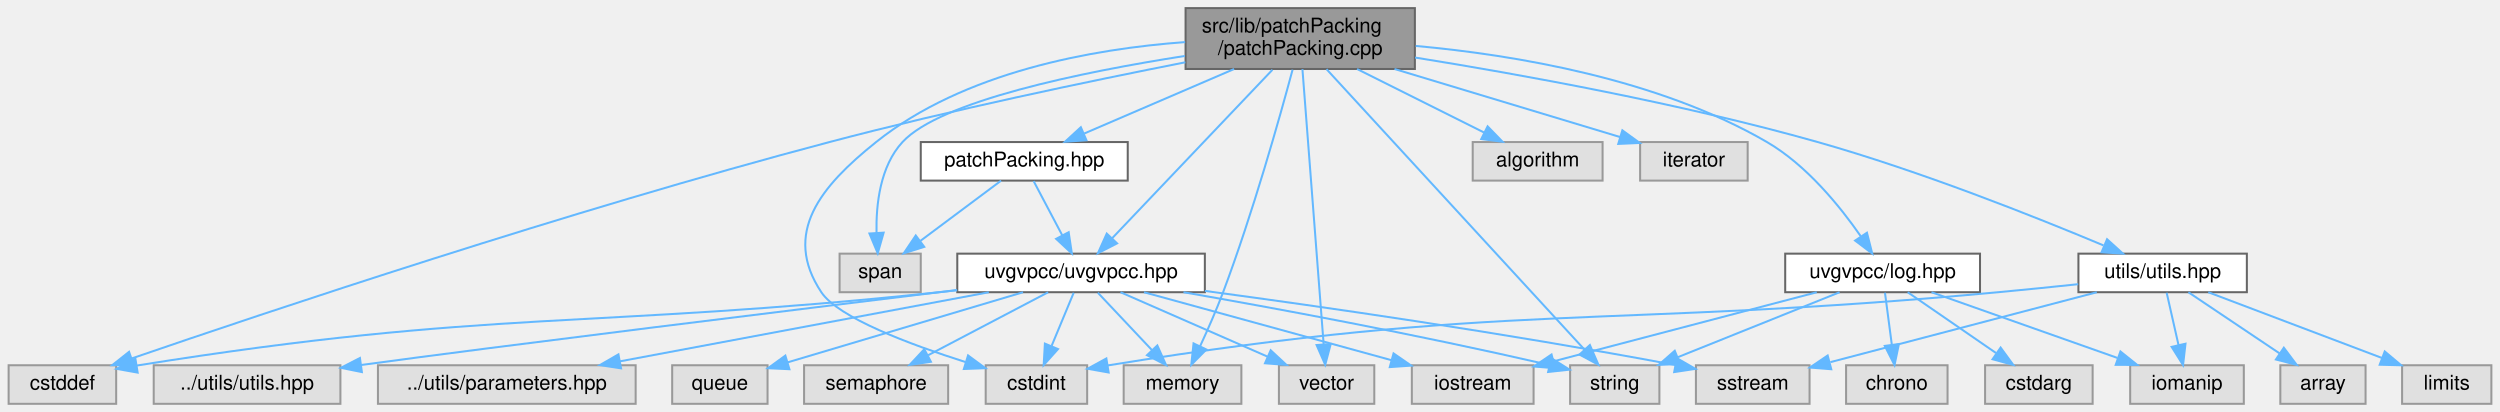
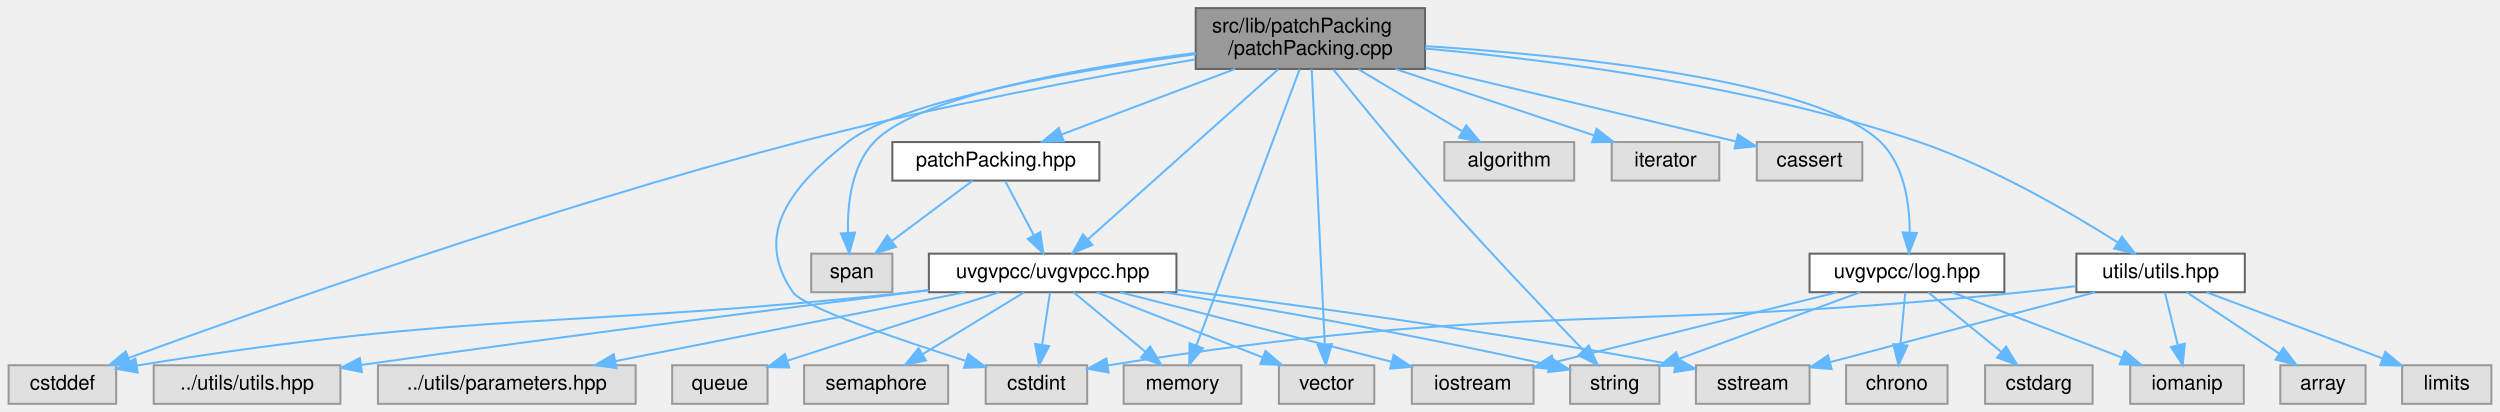
<svg xmlns="http://www.w3.org/2000/svg" xmlns:xlink="http://www.w3.org/1999/xlink" width="1232pt" height="203pt" viewBox="0.00 0.00 1231.50 203.00">
  <g id="graph0" class="graph" transform="scale(1 1) rotate(0) translate(4 199)">
    <g id="Node000001" class="node">
      <g id="a_Node000001">
        <a xlink:title=" ">
-           <polygon fill="#999999" stroke="#666666" points="693,-195 580,-195 580,-165 693,-165 693,-195" />
-           <text text-anchor="start" x="588" y="-183" font-family="Helvetica,sans-Serif" font-size="10.00">src/lib/patchPacking</text>
-           <text text-anchor="middle" x="636.5" y="-172" font-family="Helvetica,sans-Serif" font-size="10.00">/patchPacking.cpp</text>
+           <polygon fill="#999999" stroke="#666666" points="698,-195 585,-195 585,-165 698,-165 698,-195" />
+           <text text-anchor="start" x="593" y="-183" font-family="Helvetica,sans-Serif" font-size="10.00">src/lib/patchPacking</text>
+           <text text-anchor="middle" x="641.5" y="-172" font-family="Helvetica,sans-Serif" font-size="10.00">/patchPacking.cpp</text>
        </a>
      </g>
    </g>
    <g id="Node000002" class="node">
      <g id="a_Node000002">
        <a xlink:href="patchPacking_8hpp.html" target="_top" xlink:title=" ">
-           <polygon fill="white" stroke="#666666" points="551.5,-129 449.5,-129 449.5,-110 551.5,-110 551.5,-129" />
-           <text text-anchor="middle" x="500.5" y="-117" font-family="Helvetica,sans-Serif" font-size="10.00">patchPacking.hpp</text>
+           <polygon fill="white" stroke="#666666" points="537.5,-129 435.5,-129 435.5,-110 537.5,-110 537.5,-129" />
+           <text text-anchor="middle" x="486.5" y="-117" font-family="Helvetica,sans-Serif" font-size="10.00">patchPacking.hpp</text>
        </a>
      </g>
    </g>
    <g id="edge1_Node000001_Node000002" class="edge">
      <g id="a_edge1_Node000001_Node000002">
        <a xlink:title=" ">
-           <path fill="none" stroke="#63b8ff" d="M603.92,-164.99C581.44,-155.31 551.78,-142.56 529.99,-133.18" />
-           <polygon fill="#63b8ff" stroke="#63b8ff" points="531.15,-129.88 520.58,-129.14 528.39,-136.31 531.15,-129.88" />
+           <path fill="none" stroke="#63b8ff" d="M604.37,-164.99C578.28,-155.14 543.72,-142.1 518.77,-132.68" />
+           <polygon fill="#63b8ff" stroke="#63b8ff" points="519.98,-129.4 509.39,-129.14 517.51,-135.94 519.98,-129.4" />
        </a>
      </g>
    </g>
    <g id="Node000003" class="node">
      <g id="a_Node000003">
        <a xlink:title=" ">
-           <polygon fill="#e0e0e0" stroke="#999999" points="449.5,-74 409.5,-74 409.5,-55 449.5,-55 449.5,-74" />
-           <text text-anchor="middle" x="429.5" y="-62" font-family="Helvetica,sans-Serif" font-size="10.00">span</text>
+           <polygon fill="#e0e0e0" stroke="#999999" points="435.5,-74 395.5,-74 395.5,-55 435.5,-55 435.5,-74" />
+           <text text-anchor="middle" x="415.5" y="-62" font-family="Helvetica,sans-Serif" font-size="10.00">span</text>
        </a>
      </g>
    </g>
    <g id="edge20_Node000001_Node000003" class="edge">
      <g id="a_edge20_Node000001_Node000003">
        <a xlink:title=" ">
-           <path fill="none" stroke="#63b8ff" d="M579.63,-171.43C528.69,-163.46 459.22,-149.24 440.5,-129 429.47,-117.07 427.41,-98.25 427.7,-84.19" />
-           <polygon fill="#63b8ff" stroke="#63b8ff" points="431.2,-84.35 428.3,-74.16 424.21,-83.93 431.2,-84.35" />
+           <path fill="none" stroke="#63b8ff" d="M584.97,-172.92C528.75,-165.68 447.88,-151.64 426.5,-129 415.35,-117.19 413.31,-98.35 413.63,-84.26" />
+           <polygon fill="#63b8ff" stroke="#63b8ff" points="417.13,-84.39 414.27,-74.19 410.14,-83.95 417.13,-84.39" />
        </a>
      </g>
    </g>
    <g id="Node000004" class="node">
      <g id="a_Node000004">
        <a xlink:href="uvgvpcc_8hpp.html" target="_top" xlink:title=" ">
-           <polygon fill="white" stroke="#666666" points="589.5,-74 467.5,-74 467.5,-55 589.5,-55 589.5,-74" />
-           <text text-anchor="middle" x="528.5" y="-62" font-family="Helvetica,sans-Serif" font-size="10.00">uvgvpcc/uvgvpcc.hpp</text>
-         </a>
-       </g>
-     </g>
-     <g id="edge29_Node000001_Node000004" class="edge">
-       <g id="a_edge29_Node000001_Node000004">
-         <a xlink:title=" ">
-           <path fill="none" stroke="#63b8ff" d="M622.82,-164.63C602.6,-143.37 564.85,-103.71 543.76,-81.54" />
-           <polygon fill="#63b8ff" stroke="#63b8ff" points="546.24,-79.06 536.81,-74.23 541.16,-83.89 546.24,-79.06" />
+           <polygon fill="white" stroke="#666666" points="575.5,-74 453.5,-74 453.5,-55 575.5,-55 575.5,-74" />
+           <text text-anchor="middle" x="514.5" y="-62" font-family="Helvetica,sans-Serif" font-size="10.00">uvgvpcc/uvgvpcc.hpp</text>
+         </a>
+       </g>
+     </g>
+     <g id="edge30_Node000001_Node000004" class="edge">
+       <g id="a_edge30_Node000001_Node000004">
+         <a xlink:title=" ">
+           <path fill="none" stroke="#63b8ff" d="M625.67,-164.85C601.78,-143.5 556.65,-103.17 531.88,-81.03" />
+           <polygon fill="#63b8ff" stroke="#63b8ff" points="534.1,-78.32 524.31,-74.27 529.44,-83.54 534.1,-78.32" />
        </a>
      </g>
    </g>
    <g id="Node000005" class="node">
      <g id="a_Node000005">
        <a xlink:title=" ">
          <polygon fill="#e0e0e0" stroke="#999999" points="53,-19 0,-19 0,0 53,0 53,-19" />
          <text text-anchor="middle" x="26.5" y="-7" font-family="Helvetica,sans-Serif" font-size="10.00">cstddef</text>
        </a>
      </g>
    </g>
    <g id="edge16_Node000001_Node000005" class="edge">
      <g id="a_edge16_Node000001_Node000005">
        <a xlink:title=" ">
-           <path fill="none" stroke="#63b8ff" d="M579.9,-168.31C532.71,-159.03 463.86,-144.67 404.5,-129 276.1,-95.11 126.35,-44.93 60.5,-22.31" />
-           <polygon fill="#63b8ff" stroke="#63b8ff" points="61.63,-19 51.04,-19.05 59.35,-25.62 61.63,-19" />
+           <path fill="none" stroke="#63b8ff" d="M584.76,-169.74C533.4,-160.89 455.85,-146.34 389.5,-129 265.61,-96.61 122.01,-45.63 58.98,-22.56" />
+           <polygon fill="#63b8ff" stroke="#63b8ff" points="60.16,-19.27 49.57,-19.1 57.75,-25.84 60.16,-19.27" />
        </a>
      </g>
    </g>
    <g id="Node000006" class="node">
      <g id="a_Node000006">
        <a xlink:title=" ">
          <polygon fill="#e0e0e0" stroke="#999999" points="531.5,-19 481.5,-19 481.5,0 531.5,0 531.5,-19" />
          <text text-anchor="middle" x="506.5" y="-7" font-family="Helvetica,sans-Serif" font-size="10.00">cstdint</text>
        </a>
      </g>
    </g>
    <g id="edge17_Node000001_Node000006" class="edge">
      <g id="a_edge17_Node000001_Node000006">
        <a xlink:title=" ">
-           <path fill="none" stroke="#63b8ff" d="M579.78,-178.26C534.16,-174.89 470.77,-163.61 427.5,-129 400.16,-107.13 381.12,-84.16 400.5,-55 408.82,-42.49 444,-29.31 471.58,-20.57" />
-           <polygon fill="#63b8ff" stroke="#63b8ff" points="472.81,-23.85 481.33,-17.56 470.74,-17.16 472.81,-23.85" />
+           <path fill="none" stroke="#63b8ff" d="M584.99,-172.29C526.39,-164.35 439.73,-149.57 413.5,-129 385.95,-107.39 366.51,-83.74 386.5,-55 391.62,-47.64 437.93,-31.89 471.49,-21.24" />
+           <polygon fill="#63b8ff" stroke="#63b8ff" points="472.95,-24.45 481.44,-18.12 470.85,-17.77 472.95,-24.45" />
        </a>
      </g>
    </g>
    <g id="Node000008" class="node">
      <g id="a_Node000008">
        <a xlink:title=" ">
          <polygon fill="#e0e0e0" stroke="#999999" points="607.5,-19 549.5,-19 549.5,0 607.5,0 607.5,-19" />
          <text text-anchor="middle" x="578.5" y="-7" font-family="Helvetica,sans-Serif" font-size="10.00">memory</text>
        </a>
      </g>
    </g>
    <g id="edge19_Node000001_Node000008" class="edge">
      <g id="a_edge19_Node000001_Node000008">
        <a xlink:title=" ">
-           <path fill="none" stroke="#63b8ff" d="M632.74,-164.67C626.48,-141.38 613.17,-93.99 598.5,-55 595.14,-46.08 590.88,-36.41 587.14,-28.36" />
-           <polygon fill="#63b8ff" stroke="#63b8ff" points="590.26,-26.77 582.81,-19.23 583.93,-29.76 590.26,-26.77" />
+           <path fill="none" stroke="#63b8ff" d="M636.24,-164.92C624.87,-134.52 598.03,-62.73 585.35,-28.83" />
+           <polygon fill="#63b8ff" stroke="#63b8ff" points="588.55,-27.4 581.77,-19.25 582,-29.85 588.55,-27.4" />
        </a>
      </g>
    </g>
    <g id="Node000012" class="node">
      <g id="a_Node000012">
        <a xlink:title=" ">
          <polygon fill="#e0e0e0" stroke="#999999" points="813.5,-19 769.5,-19 769.5,0 813.5,0 813.5,-19" />
          <text text-anchor="middle" x="791.5" y="-7" font-family="Helvetica,sans-Serif" font-size="10.00">string</text>
        </a>
      </g>
    </g>
    <g id="edge21_Node000001_Node000012" class="edge">
      <g id="a_edge21_Node000001_Node000012">
        <a xlink:title=" ">
-           <path fill="none" stroke="#63b8ff" d="M649.45,-164.92C678.02,-133.86 746.34,-59.6 776.62,-26.68" />
-           <polygon fill="#63b8ff" stroke="#63b8ff" points="779.25,-28.98 783.45,-19.25 774.1,-24.25 779.25,-28.98" />
+           <path fill="none" stroke="#63b8ff" d="M652.82,-164.78C664.15,-150.68 682.19,-128.56 698.5,-110 725,-79.85 757.25,-45.94 775.97,-26.51" />
+           <polygon fill="#63b8ff" stroke="#63b8ff" points="778.67,-28.74 783.11,-19.12 773.64,-23.88 778.67,-28.74" />
        </a>
      </g>
    </g>
    <g id="Node000013" class="node">
      <g id="a_Node000013">
        <a xlink:title=" ">
          <polygon fill="#e0e0e0" stroke="#999999" points="673,-19 626,-19 626,0 673,0 673,-19" />
          <text text-anchor="middle" x="649.5" y="-7" font-family="Helvetica,sans-Serif" font-size="10.00">vector</text>
        </a>
      </g>
    </g>
    <g id="edge22_Node000001_Node000013" class="edge">
      <g id="a_edge22_Node000001_Node000013">
        <a xlink:title=" ">
-           <path fill="none" stroke="#63b8ff" d="M637.59,-164.92C639.92,-134.65 645.42,-63.35 648.05,-29.27" />
-           <polygon fill="#63b8ff" stroke="#63b8ff" points="651.54,-29.49 648.82,-19.25 644.57,-28.96 651.54,-29.49" />
+           <path fill="none" stroke="#63b8ff" d="M642.17,-164.92C643.61,-134.65 646.99,-63.35 648.61,-29.27" />
+           <polygon fill="#63b8ff" stroke="#63b8ff" points="652.11,-29.41 649.08,-19.25 645.11,-29.08 652.11,-29.41" />
        </a>
      </g>
    </g>
    <g id="Node000016" class="node">
      <g id="a_Node000016">
        <a xlink:title=" ">
-           <polygon fill="#e0e0e0" stroke="#999999" points="785.5,-129 721.5,-129 721.5,-110 785.5,-110 785.5,-129" />
-           <text text-anchor="middle" x="753.5" y="-117" font-family="Helvetica,sans-Serif" font-size="10.00">algorithm</text>
+           <polygon fill="#e0e0e0" stroke="#999999" points="771.5,-129 707.5,-129 707.5,-110 771.5,-110 771.5,-129" />
+           <text text-anchor="middle" x="739.5" y="-117" font-family="Helvetica,sans-Serif" font-size="10.00">algorithm</text>
        </a>
      </g>
    </g>
    <g id="edge15_Node000001_Node000016" class="edge">
      <g id="a_edge15_Node000001_Node000016">
        <a xlink:title=" ">
-           <path fill="none" stroke="#63b8ff" d="M664.52,-164.99C683.52,-155.49 708.47,-143.02 727.11,-133.69" />
-           <polygon fill="#63b8ff" stroke="#63b8ff" points="728.84,-136.74 736.22,-129.14 725.71,-130.48 728.84,-136.74" />
+           <path fill="none" stroke="#63b8ff" d="M665.22,-164.84C680.7,-155.6 700.82,-143.59 716.21,-134.4" />
+           <polygon fill="#63b8ff" stroke="#63b8ff" points="718.31,-137.23 725.1,-129.09 714.72,-131.21 718.31,-137.23" />
        </a>
      </g>
    </g>
    <g id="Node000017" class="node">
      <g id="a_Node000017">
        <a xlink:title=" ">
-           <polygon fill="#e0e0e0" stroke="#999999" points="857,-129 804,-129 804,-110 857,-110 857,-129" />
-           <text text-anchor="middle" x="830.5" y="-117" font-family="Helvetica,sans-Serif" font-size="10.00">iterator</text>
+           <polygon fill="#e0e0e0" stroke="#999999" points="843,-129 790,-129 790,-110 843,-110 843,-129" />
+           <text text-anchor="middle" x="816.5" y="-117" font-family="Helvetica,sans-Serif" font-size="10.00">iterator</text>
        </a>
      </g>
    </g>
    <g id="edge18_Node000001_Node000017" class="edge">
      <g id="a_edge18_Node000001_Node000017">
        <a xlink:title=" ">
-           <path fill="none" stroke="#63b8ff" d="M682.97,-164.99C717.06,-154.71 762.69,-140.95 794.14,-131.46" />
-           <polygon fill="#63b8ff" stroke="#63b8ff" points="795.25,-134.78 803.82,-128.55 793.23,-128.08 795.25,-134.78" />
+           <path fill="none" stroke="#63b8ff" d="M683.42,-164.99C713.23,-155.02 752.83,-141.78 781.06,-132.35" />
+           <polygon fill="#63b8ff" stroke="#63b8ff" points="782.54,-135.54 790.91,-129.05 780.32,-128.9 782.54,-135.54" />
        </a>
      </g>
    </g>
    <g id="Node000018" class="node">
      <g id="a_Node000018">
-         <a xlink:href="log_8hpp.html" target="_top" xlink:title=" ">
-           <polygon fill="white" stroke="#666666" points="971.5,-74 875.5,-74 875.5,-55 971.5,-55 971.5,-74" />
-           <text text-anchor="middle" x="923.5" y="-62" font-family="Helvetica,sans-Serif" font-size="10.00">uvgvpcc/log.hpp</text>
+         <a xlink:title=" ">
+           <polygon fill="#e0e0e0" stroke="#999999" points="913.5,-129 861.5,-129 861.5,-110 913.5,-110 913.5,-129" />
+           <text text-anchor="middle" x="887.5" y="-117" font-family="Helvetica,sans-Serif" font-size="10.00">cassert</text>
        </a>
      </g>
    </g>
    <g id="edge23_Node000001_Node000018" class="edge">
      <g id="a_edge23_Node000001_Node000018">
        <a xlink:title=" ">
-           <path fill="none" stroke="#63b8ff" d="M693.43,-176.36C742.26,-171.92 812.98,-160.12 866.5,-129 886.04,-117.64 902.54,-97.26 912.68,-82.65" />
-           <polygon fill="#63b8ff" stroke="#63b8ff" points="915.78,-84.31 918.39,-74.04 909.94,-80.44 915.78,-84.31" />
+           <path fill="none" stroke="#63b8ff" d="M698.39,-165.61C738.54,-156.14 793.88,-143.04 851.17,-129.31" />
+           <polygon fill="#63b8ff" stroke="#63b8ff" points="852.22,-132.66 861.13,-126.92 850.59,-125.85 852.22,-132.66" />
+         </a>
+       </g>
+     </g>
+     <g id="Node000019" class="node">
+       <g id="a_Node000019">
+         <a xlink:href="log_8hpp.html" target="_top" xlink:title=" ">
+           <polygon fill="white" stroke="#666666" points="983.5,-74 887.5,-74 887.5,-55 983.5,-55 983.5,-74" />
+           <text text-anchor="middle" x="935.5" y="-62" font-family="Helvetica,sans-Serif" font-size="10.00">uvgvpcc/log.hpp</text>
+         </a>
+       </g>
+     </g>
+     <g id="edge24_Node000001_Node000019" class="edge">
+       <g id="a_edge24_Node000001_Node000019">
+         <a xlink:title=" ">
+           <path fill="none" stroke="#63b8ff" d="M698.14,-176.28C770.85,-171.58 891.36,-159.35 922.5,-129 934.2,-117.6 936.81,-98.7 936.88,-84.48" />
+           <polygon fill="#63b8ff" stroke="#63b8ff" points="940.37,-84.18 936.51,-74.31 933.37,-84.43 940.37,-84.18" />
+         </a>
+       </g>
+     </g>
+     <g id="Node000023" class="node">
+       <g id="a_Node000023">
+         <a xlink:href="utils_8hpp.html" target="_top" xlink:title=" ">
+           <polygon fill="white" stroke="#666666" points="1102,-74 1019,-74 1019,-55 1102,-55 1102,-74" />
+           <text text-anchor="middle" x="1060.5" y="-62" font-family="Helvetica,sans-Serif" font-size="10.00">utils/utils.hpp</text>
+         </a>
+       </g>
+     </g>
+     <g id="edge31_Node000001_Node000023" class="edge">
+       <g id="a_edge31_Node000001_Node000023">
+         <a xlink:title=" ">
+           <path fill="none" stroke="#63b8ff" d="M698.12,-175.07C759.45,-169.55 859.51,-156.87 941.5,-129 977.74,-116.68 1016.23,-94.2 1039.31,-79.56" />
+           <polygon fill="#63b8ff" stroke="#63b8ff" points="1041.42,-82.36 1047.92,-74 1037.62,-76.48 1041.42,-82.36" />
+         </a>
+       </g>
+     </g>
+     <g id="edge2_Node000002_Node000003" class="edge">
+       <g id="a_edge2_Node000002_Node000003">
+         <a xlink:title=" ">
+           <path fill="none" stroke="#63b8ff" d="M475.09,-109.98C464.39,-102 448.16,-89.88 435.34,-80.31" />
+           <polygon fill="#63b8ff" stroke="#63b8ff" points="437.22,-77.35 427.11,-74.17 433.03,-82.96 437.22,-77.35" />
+         </a>
+       </g>
+     </g>
+     <g id="edge3_Node000002_Node000004" class="edge">
+       <g id="a_edge3_Node000002_Node000004">
+         <a xlink:title=" ">
+           <path fill="none" stroke="#63b8ff" d="M491.12,-109.75C494.96,-102.49 500.52,-91.95 505.26,-82.98" />
+           <polygon fill="#63b8ff" stroke="#63b8ff" points="508.39,-84.57 509.96,-74.09 502.2,-81.3 508.39,-84.57" />
+         </a>
+       </g>
+     </g>
+     <g id="edge4_Node000004_Node000005" class="edge">
+       <g id="a_edge4_Node000004_Node000005">
+         <a xlink:title=" ">
+           <path fill="none" stroke="#63b8ff" d="M453.43,-55.99C450.41,-55.65 447.42,-55.31 444.5,-55 278.18,-37.07 232.5,-46.29 63.16,-18.86" />
+           <polygon fill="#63b8ff" stroke="#63b8ff" points="63.59,-15.39 53.15,-17.23 62.46,-22.3 63.59,-15.39" />
+         </a>
+       </g>
+     </g>
+     <g id="edge5_Node000004_Node000006" class="edge">
+       <g id="a_edge5_Node000004_Node000006">
+         <a xlink:title=" ">
+           <path fill="none" stroke="#63b8ff" d="M513.18,-54.75C512.13,-47.8 510.63,-37.85 509.31,-29.13" />
+           <polygon fill="#63b8ff" stroke="#63b8ff" points="512.75,-28.45 507.8,-19.09 505.83,-29.5 512.75,-28.45" />
+         </a>
+       </g>
+     </g>
+     <g id="Node000007" class="node">
+       <g id="a_Node000007">
+         <a xlink:title=" ">
+           <polygon fill="#e0e0e0" stroke="#999999" points="751.5,-19 691.5,-19 691.5,0 751.5,0 751.5,-19" />
+           <text text-anchor="middle" x="721.5" y="-7" font-family="Helvetica,sans-Serif" font-size="10.00">iostream</text>
+         </a>
+       </g>
+     </g>
+     <g id="edge6_Node000004_Node000007" class="edge">
+       <g id="a_edge6_Node000004_Node000007">
+         <a xlink:title=" ">
+           <path fill="none" stroke="#63b8ff" d="M547.76,-54.98C584.16,-45.66 642.52,-30.72 681.42,-20.76" />
+           <polygon fill="#63b8ff" stroke="#63b8ff" points="682.53,-24.09 691.35,-18.22 680.8,-17.31 682.53,-24.09" />
+         </a>
+       </g>
+     </g>
+     <g id="edge7_Node000004_Node000008" class="edge">
+       <g id="a_edge7_Node000004_Node000008">
+         <a xlink:title=" ">
+           <path fill="none" stroke="#63b8ff" d="M524.78,-54.98C534.34,-47.07 548.78,-35.11 560.28,-25.58" />
+           <polygon fill="#63b8ff" stroke="#63b8ff" points="562.56,-28.24 568.03,-19.17 558.1,-22.85 562.56,-28.24" />
+         </a>
+       </g>
+     </g>
+     <g id="Node000009" class="node">
+       <g id="a_Node000009">
+         <a xlink:title=" ">
+           <polygon fill="#e0e0e0" stroke="#999999" points="374,-19 327,-19 327,0 374,0 374,-19" />
+           <text text-anchor="middle" x="350.5" y="-7" font-family="Helvetica,sans-Serif" font-size="10.00">queue</text>
+         </a>
+       </g>
+     </g>
+     <g id="edge8_Node000004_Node000009" class="edge">
+       <g id="a_edge8_Node000004_Node000009">
+         <a xlink:title=" ">
+           <path fill="none" stroke="#63b8ff" d="M488.15,-54.98C459.84,-45.84 414.78,-31.27 383.98,-21.32" />
+           <polygon fill="#63b8ff" stroke="#63b8ff" points="384.71,-17.88 374.12,-18.13 382.56,-24.54 384.71,-17.88" />
+         </a>
+       </g>
+     </g>
+     <g id="Node000010" class="node">
+       <g id="a_Node000010">
+         <a xlink:title=" ">
+           <polygon fill="#e0e0e0" stroke="#999999" points="463,-19 392,-19 392,0 463,0 463,-19" />
+           <text text-anchor="middle" x="427.5" y="-7" font-family="Helvetica,sans-Serif" font-size="10.00">semaphore</text>
+         </a>
+       </g>
+     </g>
+     <g id="edge9_Node000004_Node000010" class="edge">
+       <g id="a_edge9_Node000004_Node000010">
+         <a xlink:title=" ">
+           <path fill="none" stroke="#63b8ff" d="M500.52,-54.98C487.03,-46.77 466.37,-34.18 450.46,-24.49" />
+           <polygon fill="#63b8ff" stroke="#63b8ff" points="452.09,-21.38 441.73,-19.17 448.45,-27.36 452.09,-21.38" />
+         </a>
+       </g>
+     </g>
+     <g id="Node000011" class="node">
+       <g id="a_Node000011">
+         <a xlink:title=" ">
+           <polygon fill="#e0e0e0" stroke="#999999" points="887.5,-19 831.5,-19 831.5,0 887.5,0 887.5,-19" />
+           <text text-anchor="middle" x="859.5" y="-7" font-family="Helvetica,sans-Serif" font-size="10.00">sstream</text>
+         </a>
+       </g>
+     </g>
+     <g id="edge10_Node000004_Node000011" class="edge">
+       <g id="a_edge10_Node000004_Node000011">
+         <a xlink:title=" ">
+           <path fill="none" stroke="#63b8ff" d="M575.52,-56.19C635.65,-48.64 730.32,-35.86 821.34,-19.09" />
+           <polygon fill="#63b8ff" stroke="#63b8ff" points="822.08,-22.51 831.27,-17.24 820.8,-15.63 822.08,-22.51" />
+         </a>
+       </g>
+     </g>
+     <g id="edge11_Node000004_Node000012" class="edge">
+       <g id="a_edge11_Node000004_Node000012">
+         <a xlink:title=" ">
+           <path fill="none" stroke="#63b8ff" d="M569.5,-54.98C617.29,-47.26 688.56,-34.97 759.24,-19.13" />
+           <polygon fill="#63b8ff" stroke="#63b8ff" points="760.23,-22.49 769.21,-16.87 758.68,-15.66 760.23,-22.49" />
+         </a>
+       </g>
+     </g>
+     <g id="edge12_Node000004_Node000013" class="edge">
+       <g id="a_edge12_Node000004_Node000013">
+         <a xlink:title=" ">
+           <path fill="none" stroke="#63b8ff" d="M536.19,-54.98C558.3,-46.3 592.82,-32.75 617.95,-22.88" />
+           <polygon fill="#63b8ff" stroke="#63b8ff" points="619.39,-26.08 627.42,-19.17 616.83,-19.57 619.39,-26.08" />
+         </a>
+       </g>
+     </g>
+     <g id="Node000014" class="node">
+       <g id="a_Node000014">
+         <a xlink:title=" ">
+           <polygon fill="#e0e0e0" stroke="#999999" points="163.5,-19 71.5,-19 71.5,0 163.5,0 163.5,-19" />
+           <text text-anchor="middle" x="117.5" y="-7" font-family="Helvetica,sans-Serif" font-size="10.00">../utils/utils.hpp</text>
+         </a>
+       </g>
+     </g>
+     <g id="edge13_Node000004_Node000014" class="edge">
+       <g id="a_edge13_Node000004_Node000014">
+         <a xlink:title=" ">
+           <path fill="none" stroke="#63b8ff" d="M453.28,-55.98C386.94,-47.74 277.7,-33.86 173.74,-19.15" />
+           <polygon fill="#63b8ff" stroke="#63b8ff" points="174.09,-15.66 163.7,-17.72 173.11,-22.59 174.09,-15.66" />
+         </a>
+       </g>
+     </g>
+     <g id="Node000015" class="node">
+       <g id="a_Node000015">
+         <a xlink:title=" ">
+           <polygon fill="#e0e0e0" stroke="#999999" points="309,-19 182,-19 182,0 309,0 309,-19" />
+           <text text-anchor="middle" x="245.5" y="-7" font-family="Helvetica,sans-Serif" font-size="10.00">../utils/parameters.hpp</text>
+         </a>
+       </g>
+     </g>
+     <g id="edge14_Node000004_Node000015" class="edge">
+       <g id="a_edge14_Node000004_Node000015">
+         <a xlink:title=" ">
+           <path fill="none" stroke="#63b8ff" d="M471.28,-54.98C424.46,-45.76 349.69,-31.03 299.14,-21.07" />
+           <polygon fill="#63b8ff" stroke="#63b8ff" points="299.55,-17.58 289.06,-19.08 298.19,-24.45 299.55,-17.58" />
+         </a>
+       </g>
+     </g>
+     <g id="edge28_Node000019_Node000007" class="edge">
+       <g id="a_edge28_Node000019_Node000007">
+         <a xlink:title=" ">
+           <path fill="none" stroke="#63b8ff" d="M901.12,-54.98C863,-45.54 801.59,-30.34 761.38,-20.38" />
+           <polygon fill="#63b8ff" stroke="#63b8ff" points="762.2,-16.97 751.65,-17.97 760.51,-23.77 762.2,-16.97" />
+         </a>
+       </g>
+     </g>
+     <g id="edge29_Node000019_Node000012" class="edge">
+       <g id="a_edge29_Node000019_Node000012">
+         <a xlink:title=" ">
+           <path fill="none" stroke="#63b8ff" d="M912.36,-54.98C888.25,-46.11 850.3,-32.14 823.37,-22.23" />
+           <polygon fill="#63b8ff" stroke="#63b8ff" points="824.23,-18.82 813.63,-18.65 821.81,-25.38 824.23,-18.82" />
+         </a>
+       </g>
+     </g>
+     <g id="Node000020" class="node">
+       <g id="a_Node000020">
+         <a xlink:title=" ">
+           <polygon fill="#e0e0e0" stroke="#999999" points="955.5,-19 905.5,-19 905.5,0 955.5,0 955.5,-19" />
+           <text text-anchor="middle" x="930.5" y="-7" font-family="Helvetica,sans-Serif" font-size="10.00">chrono</text>
+         </a>
+       </g>
+     </g>
+     <g id="edge25_Node000019_Node000020" class="edge">
+       <g id="a_edge25_Node000019_Node000020">
+         <a xlink:title=" ">
+           <path fill="none" stroke="#63b8ff" d="M934.67,-54.75C934.02,-47.8 933.08,-37.85 932.26,-29.13" />
+           <polygon fill="#63b8ff" stroke="#63b8ff" points="935.73,-28.72 931.31,-19.09 928.77,-29.37 935.73,-28.72" />
+         </a>
+       </g>
+     </g>
+     <g id="Node000021" class="node">
+       <g id="a_Node000021">
+         <a xlink:title=" ">
+           <polygon fill="#e0e0e0" stroke="#999999" points="1027,-19 974,-19 974,0 1027,0 1027,-19" />
+           <text text-anchor="middle" x="1000.5" y="-7" font-family="Helvetica,sans-Serif" font-size="10.00">cstdarg</text>
+         </a>
+       </g>
+     </g>
+     <g id="edge26_Node000019_Node000021" class="edge">
+       <g id="a_edge26_Node000019_Node000021">
+         <a xlink:title=" ">
+           <path fill="none" stroke="#63b8ff" d="M945.94,-54.98C955.65,-47.07 970.32,-35.11 982,-25.58" />
+           <polygon fill="#63b8ff" stroke="#63b8ff" points="984.33,-28.2 989.87,-19.17 979.9,-22.78 984.33,-28.2" />
        </a>
      </g>
    </g>
    <g id="Node000022" class="node">
      <g id="a_Node000022">
-         <a xlink:href="utils_8hpp.html" target="_top" xlink:title=" ">
-           <polygon fill="white" stroke="#666666" points="1103,-74 1020,-74 1020,-55 1103,-55 1103,-74" />
-           <text text-anchor="middle" x="1061.5" y="-62" font-family="Helvetica,sans-Serif" font-size="10.00">utils/utils.hpp</text>
-         </a>
-       </g>
-     </g>
-     <g id="edge30_Node000001_Node000022" class="edge">
-       <g id="a_edge30_Node000001_Node000022">
-         <a xlink:title=" ">
-           <path fill="none" stroke="#63b8ff" d="M693.09,-170.64C745.18,-162.3 824.32,-147.99 891.5,-129 942.05,-114.71 998.88,-92.09 1032.35,-78.06" />
-           <polygon fill="#63b8ff" stroke="#63b8ff" points="1034.11,-81.12 1041.96,-74 1031.39,-74.67 1034.11,-81.12" />
-         </a>
-       </g>
-     </g>
-     <g id="edge2_Node000002_Node000003" class="edge">
-       <g id="a_edge2_Node000002_Node000003">
-         <a xlink:title=" ">
-           <path fill="none" stroke="#63b8ff" d="M489.09,-109.98C478.39,-102 462.16,-89.88 449.34,-80.31" />
-           <polygon fill="#63b8ff" stroke="#63b8ff" points="451.22,-77.35 441.11,-74.17 447.03,-82.96 451.22,-77.35" />
-         </a>
-       </g>
-     </g>
-     <g id="edge3_Node000002_Node000004" class="edge">
-       <g id="a_edge3_Node000002_Node000004">
-         <a xlink:title=" ">
-           <path fill="none" stroke="#63b8ff" d="M505.12,-109.75C508.96,-102.49 514.52,-91.95 519.26,-82.98" />
-           <polygon fill="#63b8ff" stroke="#63b8ff" points="522.39,-84.57 523.96,-74.09 516.2,-81.3 522.39,-84.57" />
-         </a>
-       </g>
-     </g>
-     <g id="edge4_Node000004_Node000005" class="edge">
-       <g id="a_edge4_Node000004_Node000005">
-         <a xlink:title=" ">
-           <path fill="none" stroke="#63b8ff" d="M467.43,-55.97C464.41,-55.64 461.42,-55.31 458.5,-55 286.02,-36.69 238.68,-46.98 63.24,-18.87" />
-           <polygon fill="#63b8ff" stroke="#63b8ff" points="63.58,-15.38 53.15,-17.24 62.46,-22.29 63.58,-15.38" />
-         </a>
-       </g>
-     </g>
-     <g id="edge5_Node000004_Node000006" class="edge">
-       <g id="a_edge5_Node000004_Node000006">
-         <a xlink:title=" ">
-           <path fill="none" stroke="#63b8ff" d="M524.87,-54.75C521.92,-47.65 517.67,-37.4 513.99,-28.56" />
-           <polygon fill="#63b8ff" stroke="#63b8ff" points="517.13,-26.98 510.07,-19.09 510.67,-29.67 517.13,-26.98" />
-         </a>
-       </g>
-     </g>
-     <g id="Node000007" class="node">
-       <g id="a_Node000007">
-         <a xlink:title=" ">
-           <polygon fill="#e0e0e0" stroke="#999999" points="751.5,-19 691.5,-19 691.5,0 751.5,0 751.5,-19" />
-           <text text-anchor="middle" x="721.5" y="-7" font-family="Helvetica,sans-Serif" font-size="10.00">iostream</text>
-         </a>
-       </g>
-     </g>
-     <g id="edge6_Node000004_Node000007" class="edge">
-       <g id="a_edge6_Node000004_Node000007">
-         <a xlink:title=" ">
-           <path fill="none" stroke="#63b8ff" d="M559.51,-54.98C592.62,-45.89 645.22,-31.45 681.45,-21.5" />
-           <polygon fill="#63b8ff" stroke="#63b8ff" points="682.49,-24.84 691.2,-18.82 680.63,-18.09 682.49,-24.84" />
-         </a>
-       </g>
-     </g>
-     <g id="edge7_Node000004_Node000008" class="edge">
-       <g id="a_edge7_Node000004_Node000008">
-         <a xlink:title=" ">
-           <path fill="none" stroke="#63b8ff" d="M536.76,-54.75C543.96,-47.11 554.61,-35.82 563.35,-26.56" />
-           <polygon fill="#63b8ff" stroke="#63b8ff" points="566.08,-28.76 570.4,-19.09 560.99,-23.96 566.08,-28.76" />
-         </a>
-       </g>
-     </g>
-     <g id="Node000009" class="node">
-       <g id="a_Node000009">
-         <a xlink:title=" ">
-           <polygon fill="#e0e0e0" stroke="#999999" points="374,-19 327,-19 327,0 374,0 374,-19" />
-           <text text-anchor="middle" x="350.5" y="-7" font-family="Helvetica,sans-Serif" font-size="10.00">queue</text>
-         </a>
-       </g>
-     </g>
-     <g id="edge8_Node000004_Node000009" class="edge">
-       <g id="a_edge8_Node000004_Node000009">
-         <a xlink:title=" ">
-           <path fill="none" stroke="#63b8ff" d="M499.9,-54.98C468.28,-45.57 417.41,-30.42 383.97,-20.46" />
-           <polygon fill="#63b8ff" stroke="#63b8ff" points="384.77,-17.05 374.19,-17.55 382.77,-23.76 384.77,-17.05" />
-         </a>
-       </g>
-     </g>
-     <g id="Node000010" class="node">
-       <g id="a_Node000010">
-         <a xlink:title=" ">
-           <polygon fill="#e0e0e0" stroke="#999999" points="463,-19 392,-19 392,0 463,0 463,-19" />
-           <text text-anchor="middle" x="427.5" y="-7" font-family="Helvetica,sans-Serif" font-size="10.00">semaphore</text>
-         </a>
-       </g>
-     </g>
-     <g id="edge9_Node000004_Node000010" class="edge">
-       <g id="a_edge9_Node000004_Node000010">
-         <a xlink:title=" ">
-           <path fill="none" stroke="#63b8ff" d="M512.27,-54.98C496.32,-46.61 471.72,-33.7 453.12,-23.95" />
-           <polygon fill="#63b8ff" stroke="#63b8ff" points="454.5,-20.72 444.02,-19.17 451.25,-26.92 454.5,-20.72" />
-         </a>
-       </g>
-     </g>
-     <g id="Node000011" class="node">
-       <g id="a_Node000011">
-         <a xlink:title=" ">
-           <polygon fill="#e0e0e0" stroke="#999999" points="887.5,-19 831.5,-19 831.5,0 887.5,0 887.5,-19" />
-           <text text-anchor="middle" x="859.5" y="-7" font-family="Helvetica,sans-Serif" font-size="10.00">sstream</text>
-         </a>
-       </g>
-     </g>
-     <g id="edge10_Node000004_Node000011" class="edge">
-       <g id="a_edge10_Node000004_Node000011">
-         <a xlink:title=" ">
-           <path fill="none" stroke="#63b8ff" d="M589.54,-55.63C646.95,-47.92 735.5,-35.23 821.35,-19.1" />
-           <polygon fill="#63b8ff" stroke="#63b8ff" points="822.09,-22.52 831.26,-17.22 820.79,-15.64 822.09,-22.52" />
-         </a>
-       </g>
-     </g>
-     <g id="edge11_Node000004_Node000012" class="edge">
-       <g id="a_edge11_Node000004_Node000012">
-         <a xlink:title=" ">
-           <path fill="none" stroke="#63b8ff" d="M578.97,-54.99C623.92,-47.15 691.67,-34.69 759.24,-19.15" />
-           <polygon fill="#63b8ff" stroke="#63b8ff" points="760.25,-22.51 769.2,-16.84 758.67,-15.69 760.25,-22.51" />
-         </a>
-       </g>
-     </g>
-     <g id="edge12_Node000004_Node000013" class="edge">
-       <g id="a_edge12_Node000004_Node000013">
-         <a xlink:title=" ">
-           <path fill="none" stroke="#63b8ff" d="M547.94,-54.98C567.49,-46.42 597.88,-33.11 620.32,-23.28" />
-           <polygon fill="#63b8ff" stroke="#63b8ff" points="621.95,-26.39 629.71,-19.17 619.14,-19.98 621.95,-26.39" />
-         </a>
-       </g>
-     </g>
-     <g id="Node000014" class="node">
-       <g id="a_Node000014">
-         <a xlink:title=" ">
-           <polygon fill="#e0e0e0" stroke="#999999" points="163.5,-19 71.5,-19 71.5,0 163.5,0 163.5,-19" />
-           <text text-anchor="middle" x="117.5" y="-7" font-family="Helvetica,sans-Serif" font-size="10.00">../utils/utils.hpp</text>
-         </a>
-       </g>
-     </g>
-     <g id="edge13_Node000004_Node000014" class="edge">
-       <g id="a_edge13_Node000004_Node000014">
-         <a xlink:title=" ">
-           <path fill="none" stroke="#63b8ff" d="M467.32,-56.07C385.25,-46.07 242.73,-28.56 173.73,-19.13" />
-           <polygon fill="#63b8ff" stroke="#63b8ff" points="174.08,-15.64 163.7,-17.74 173.13,-22.58 174.08,-15.64" />
-         </a>
-       </g>
-     </g>
-     <g id="Node000015" class="node">
-       <g id="a_Node000015">
-         <a xlink:title=" ">
-           <polygon fill="#e0e0e0" stroke="#999999" points="309,-19 182,-19 182,0 309,0 309,-19" />
-           <text text-anchor="middle" x="245.5" y="-7" font-family="Helvetica,sans-Serif" font-size="10.00">../utils/parameters.hpp</text>
-         </a>
-       </g>
-     </g>
-     <g id="edge14_Node000004_Node000015" class="edge">
-       <g id="a_edge14_Node000004_Node000015">
-         <a xlink:title=" ">
-           <path fill="none" stroke="#63b8ff" d="M483.03,-54.98C433.56,-45.72 354.45,-30.9 301.27,-20.94" />
-           <polygon fill="#63b8ff" stroke="#63b8ff" points="301.8,-17.48 291.33,-19.08 300.51,-24.36 301.8,-17.48" />
-         </a>
-       </g>
-     </g>
-     <g id="edge27_Node000018_Node000007" class="edge">
-       <g id="a_edge27_Node000018_Node000007">
-         <a xlink:title=" ">
-           <path fill="none" stroke="#63b8ff" d="M891.05,-54.98C855.73,-45.72 799.23,-30.89 761.27,-20.93" />
-           <polygon fill="#63b8ff" stroke="#63b8ff" points="762.13,-17.54 751.57,-18.39 760.35,-24.31 762.13,-17.54" />
-         </a>
-       </g>
-     </g>
-     <g id="edge28_Node000018_Node000012" class="edge">
-       <g id="a_edge28_Node000018_Node000012">
-         <a xlink:title=" ">
-           <path fill="none" stroke="#63b8ff" d="M902.29,-54.98C880.77,-46.34 847.22,-32.87 822.67,-23.02" />
-           <polygon fill="#63b8ff" stroke="#63b8ff" points="823.68,-19.65 813.09,-19.17 821.07,-26.14 823.68,-19.65" />
-         </a>
-       </g>
-     </g>
-     <g id="Node000019" class="node">
-       <g id="a_Node000019">
-         <a xlink:title=" ">
-           <polygon fill="#e0e0e0" stroke="#999999" points="955.5,-19 905.5,-19 905.5,0 955.5,0 955.5,-19" />
-           <text text-anchor="middle" x="930.5" y="-7" font-family="Helvetica,sans-Serif" font-size="10.00">chrono</text>
-         </a>
-       </g>
-     </g>
-     <g id="edge24_Node000018_Node000019" class="edge">
-       <g id="a_edge24_Node000018_Node000019">
-         <a xlink:title=" ">
-           <path fill="none" stroke="#63b8ff" d="M924.66,-54.75C925.57,-47.8 926.89,-37.85 928.04,-29.13" />
-           <polygon fill="#63b8ff" stroke="#63b8ff" points="931.53,-29.46 929.37,-19.09 924.59,-28.54 931.53,-29.46" />
-         </a>
-       </g>
-     </g>
-     <g id="Node000020" class="node">
-       <g id="a_Node000020">
-         <a xlink:title=" ">
-           <polygon fill="#e0e0e0" stroke="#999999" points="1027,-19 974,-19 974,0 1027,0 1027,-19" />
-           <text text-anchor="middle" x="1000.5" y="-7" font-family="Helvetica,sans-Serif" font-size="10.00">cstdarg</text>
-         </a>
-       </g>
-     </g>
-     <g id="edge25_Node000018_Node000020" class="edge">
-       <g id="a_edge25_Node000018_Node000020">
-         <a xlink:title=" ">
-           <path fill="none" stroke="#63b8ff" d="M935.87,-54.98C947.59,-46.92 965.42,-34.65 979.39,-25.03" />
-           <polygon fill="#63b8ff" stroke="#63b8ff" points="981.65,-27.72 987.9,-19.17 977.68,-21.96 981.65,-27.72" />
-         </a>
-       </g>
-     </g>
-     <g id="Node000021" class="node">
-       <g id="a_Node000021">
        <a xlink:title=" ">
          <polygon fill="#e0e0e0" stroke="#999999" points="1101.5,-19 1045.5,-19 1045.5,0 1101.5,0 1101.5,-19" />
          <text text-anchor="middle" x="1073.5" y="-7" font-family="Helvetica,sans-Serif" font-size="10.00">iomanip</text>
        </a>
      </g>
    </g>
-     <g id="edge26_Node000018_Node000021" class="edge">
-       <g id="a_edge26_Node000018_Node000021">
-         <a xlink:title=" ">
-           <path fill="none" stroke="#63b8ff" d="M947.6,-54.98C972.38,-46.23 1011.2,-32.51 1039.19,-22.62" />
-           <polygon fill="#63b8ff" stroke="#63b8ff" points="1040.7,-25.8 1048.96,-19.17 1038.37,-19.2 1040.7,-25.8" />
-         </a>
-       </g>
-     </g>
-     <g id="edge32_Node000022_Node000006" class="edge">
-       <g id="a_edge32_Node000022_Node000006">
-         <a xlink:title=" ">
-           <path fill="none" stroke="#63b8ff" d="M1019.89,-58.95C1007.25,-57.62 993.31,-56.2 980.5,-55 788.38,-37.06 735.83,-50.44 541.61,-18.91" />
-           <polygon fill="#63b8ff" stroke="#63b8ff" points="542.09,-15.44 531.66,-17.28 540.96,-22.35 542.09,-15.44" />
-         </a>
-       </g>
-     </g>
-     <g id="edge34_Node000022_Node000011" class="edge">
-       <g id="a_edge34_Node000022_Node000011">
-         <a xlink:title=" ">
-           <path fill="none" stroke="#63b8ff" d="M1029.05,-54.98C993.26,-45.6 935.75,-30.51 897.79,-20.55" />
-           <polygon fill="#63b8ff" stroke="#63b8ff" points="898.2,-17.04 887.64,-17.88 896.42,-23.81 898.2,-17.04" />
-         </a>
-       </g>
-     </g>
-     <g id="edge35_Node000022_Node000021" class="edge">
-       <g id="a_edge35_Node000022_Node000021">
-         <a xlink:title=" ">
-           <path fill="none" stroke="#63b8ff" d="M1063.48,-54.75C1065.07,-47.72 1067.36,-37.62 1069.35,-28.84" />
-           <polygon fill="#63b8ff" stroke="#63b8ff" points="1072.76,-29.62 1071.56,-19.09 1065.93,-28.07 1072.76,-29.62" />
-         </a>
-       </g>
-     </g>
-     <g id="Node000023" class="node">
-       <g id="a_Node000023">
+     <g id="edge27_Node000019_Node000022" class="edge">
+       <g id="a_edge27_Node000019_Node000022">
+         <a xlink:title=" ">
+           <path fill="none" stroke="#63b8ff" d="M957.67,-54.98C980.27,-46.3 1015.56,-32.75 1041.25,-22.88" />
+           <polygon fill="#63b8ff" stroke="#63b8ff" points="1042.84,-26.02 1050.92,-19.17 1040.33,-19.49 1042.84,-26.02" />
+         </a>
+       </g>
+     </g>
+     <g id="edge33_Node000023_Node000006" class="edge">
+       <g id="a_edge33_Node000023_Node000006">
+         <a xlink:title=" ">
+           <path fill="none" stroke="#63b8ff" d="M1018.82,-57.99C1010.13,-56.93 1001.02,-55.87 992.5,-55 795.25,-34.83 741.11,-51.01 541.58,-18.9" />
+           <polygon fill="#63b8ff" stroke="#63b8ff" points="542.09,-15.44 531.65,-17.28 540.96,-22.34 542.09,-15.44" />
+         </a>
+       </g>
+     </g>
+     <g id="edge35_Node000023_Node000011" class="edge">
+       <g id="a_edge35_Node000023_Node000011">
+         <a xlink:title=" ">
+           <path fill="none" stroke="#63b8ff" d="M1028.21,-54.98C992.7,-45.62 935.7,-30.59 897.93,-20.63" />
+           <polygon fill="#63b8ff" stroke="#63b8ff" points="898.38,-17.13 887.82,-17.97 896.59,-23.9 898.38,-17.13" />
+         </a>
+       </g>
+     </g>
+     <g id="edge36_Node000023_Node000022" class="edge">
+       <g id="a_edge36_Node000023_Node000022">
+         <a xlink:title=" ">
+           <path fill="none" stroke="#63b8ff" d="M1062.65,-54.75C1064.37,-47.72 1066.85,-37.62 1069,-28.84" />
+           <polygon fill="#63b8ff" stroke="#63b8ff" points="1072.41,-29.63 1071.39,-19.09 1065.61,-27.97 1072.41,-29.63" />
+         </a>
+       </g>
+     </g>
+     <g id="Node000024" class="node">
+       <g id="a_Node000024">
        <a xlink:title=" ">
          <polygon fill="#e0e0e0" stroke="#999999" points="1161.5,-19 1119.5,-19 1119.5,0 1161.5,0 1161.5,-19" />
          <text text-anchor="middle" x="1140.5" y="-7" font-family="Helvetica,sans-Serif" font-size="10.00">array</text>
        </a>
      </g>
    </g>
-     <g id="edge31_Node000022_Node000023" class="edge">
-       <g id="a_edge31_Node000022_Node000023">
-         <a xlink:title=" ">
-           <path fill="none" stroke="#63b8ff" d="M1074.19,-54.98C1086.33,-46.84 1104.86,-34.41 1119.25,-24.76" />
-           <polygon fill="#63b8ff" stroke="#63b8ff" points="1121.22,-27.65 1127.58,-19.17 1117.32,-21.84 1121.22,-27.65" />
-         </a>
-       </g>
-     </g>
-     <g id="Node000024" class="node">
-       <g id="a_Node000024">
+     <g id="edge32_Node000023_Node000024" class="edge">
+       <g id="a_edge32_Node000023_Node000024">
+         <a xlink:title=" ">
+           <path fill="none" stroke="#63b8ff" d="M1073.35,-54.98C1085.64,-46.84 1104.41,-34.41 1118.98,-24.76" />
+           <polygon fill="#63b8ff" stroke="#63b8ff" points="1121.01,-27.61 1127.41,-19.17 1117.14,-21.78 1121.01,-27.61" />
+         </a>
+       </g>
+     </g>
+     <g id="Node000025" class="node">
+       <g id="a_Node000025">
        <a xlink:title=" ">
          <polygon fill="#e0e0e0" stroke="#999999" points="1223.5,-19 1179.5,-19 1179.5,0 1223.5,0 1223.5,-19" />
          <text text-anchor="middle" x="1201.5" y="-7" font-family="Helvetica,sans-Serif" font-size="10.00">limits</text>
        </a>
      </g>
    </g>
-     <g id="edge33_Node000022_Node000024" class="edge">
-       <g id="a_edge33_Node000022_Node000024">
-         <a xlink:title=" ">
-           <path fill="none" stroke="#63b8ff" d="M1083.99,-54.98C1107.16,-46.21 1143.47,-32.47 1169.6,-22.58" />
-           <polygon fill="#63b8ff" stroke="#63b8ff" points="1170.95,-25.81 1179.06,-18.99 1168.47,-19.26 1170.95,-25.81" />
+     <g id="edge34_Node000023_Node000025" class="edge">
+       <g id="a_edge34_Node000023_Node000025">
+         <a xlink:title=" ">
+           <path fill="none" stroke="#63b8ff" d="M1083.15,-54.98C1106.62,-46.16 1143.49,-32.31 1169.83,-22.4" />
+           <polygon fill="#63b8ff" stroke="#63b8ff" points="1171.24,-25.61 1179.37,-18.82 1168.77,-19.06 1171.24,-25.61" />
        </a>
      </g>
    </g>
  </g>
</svg>
